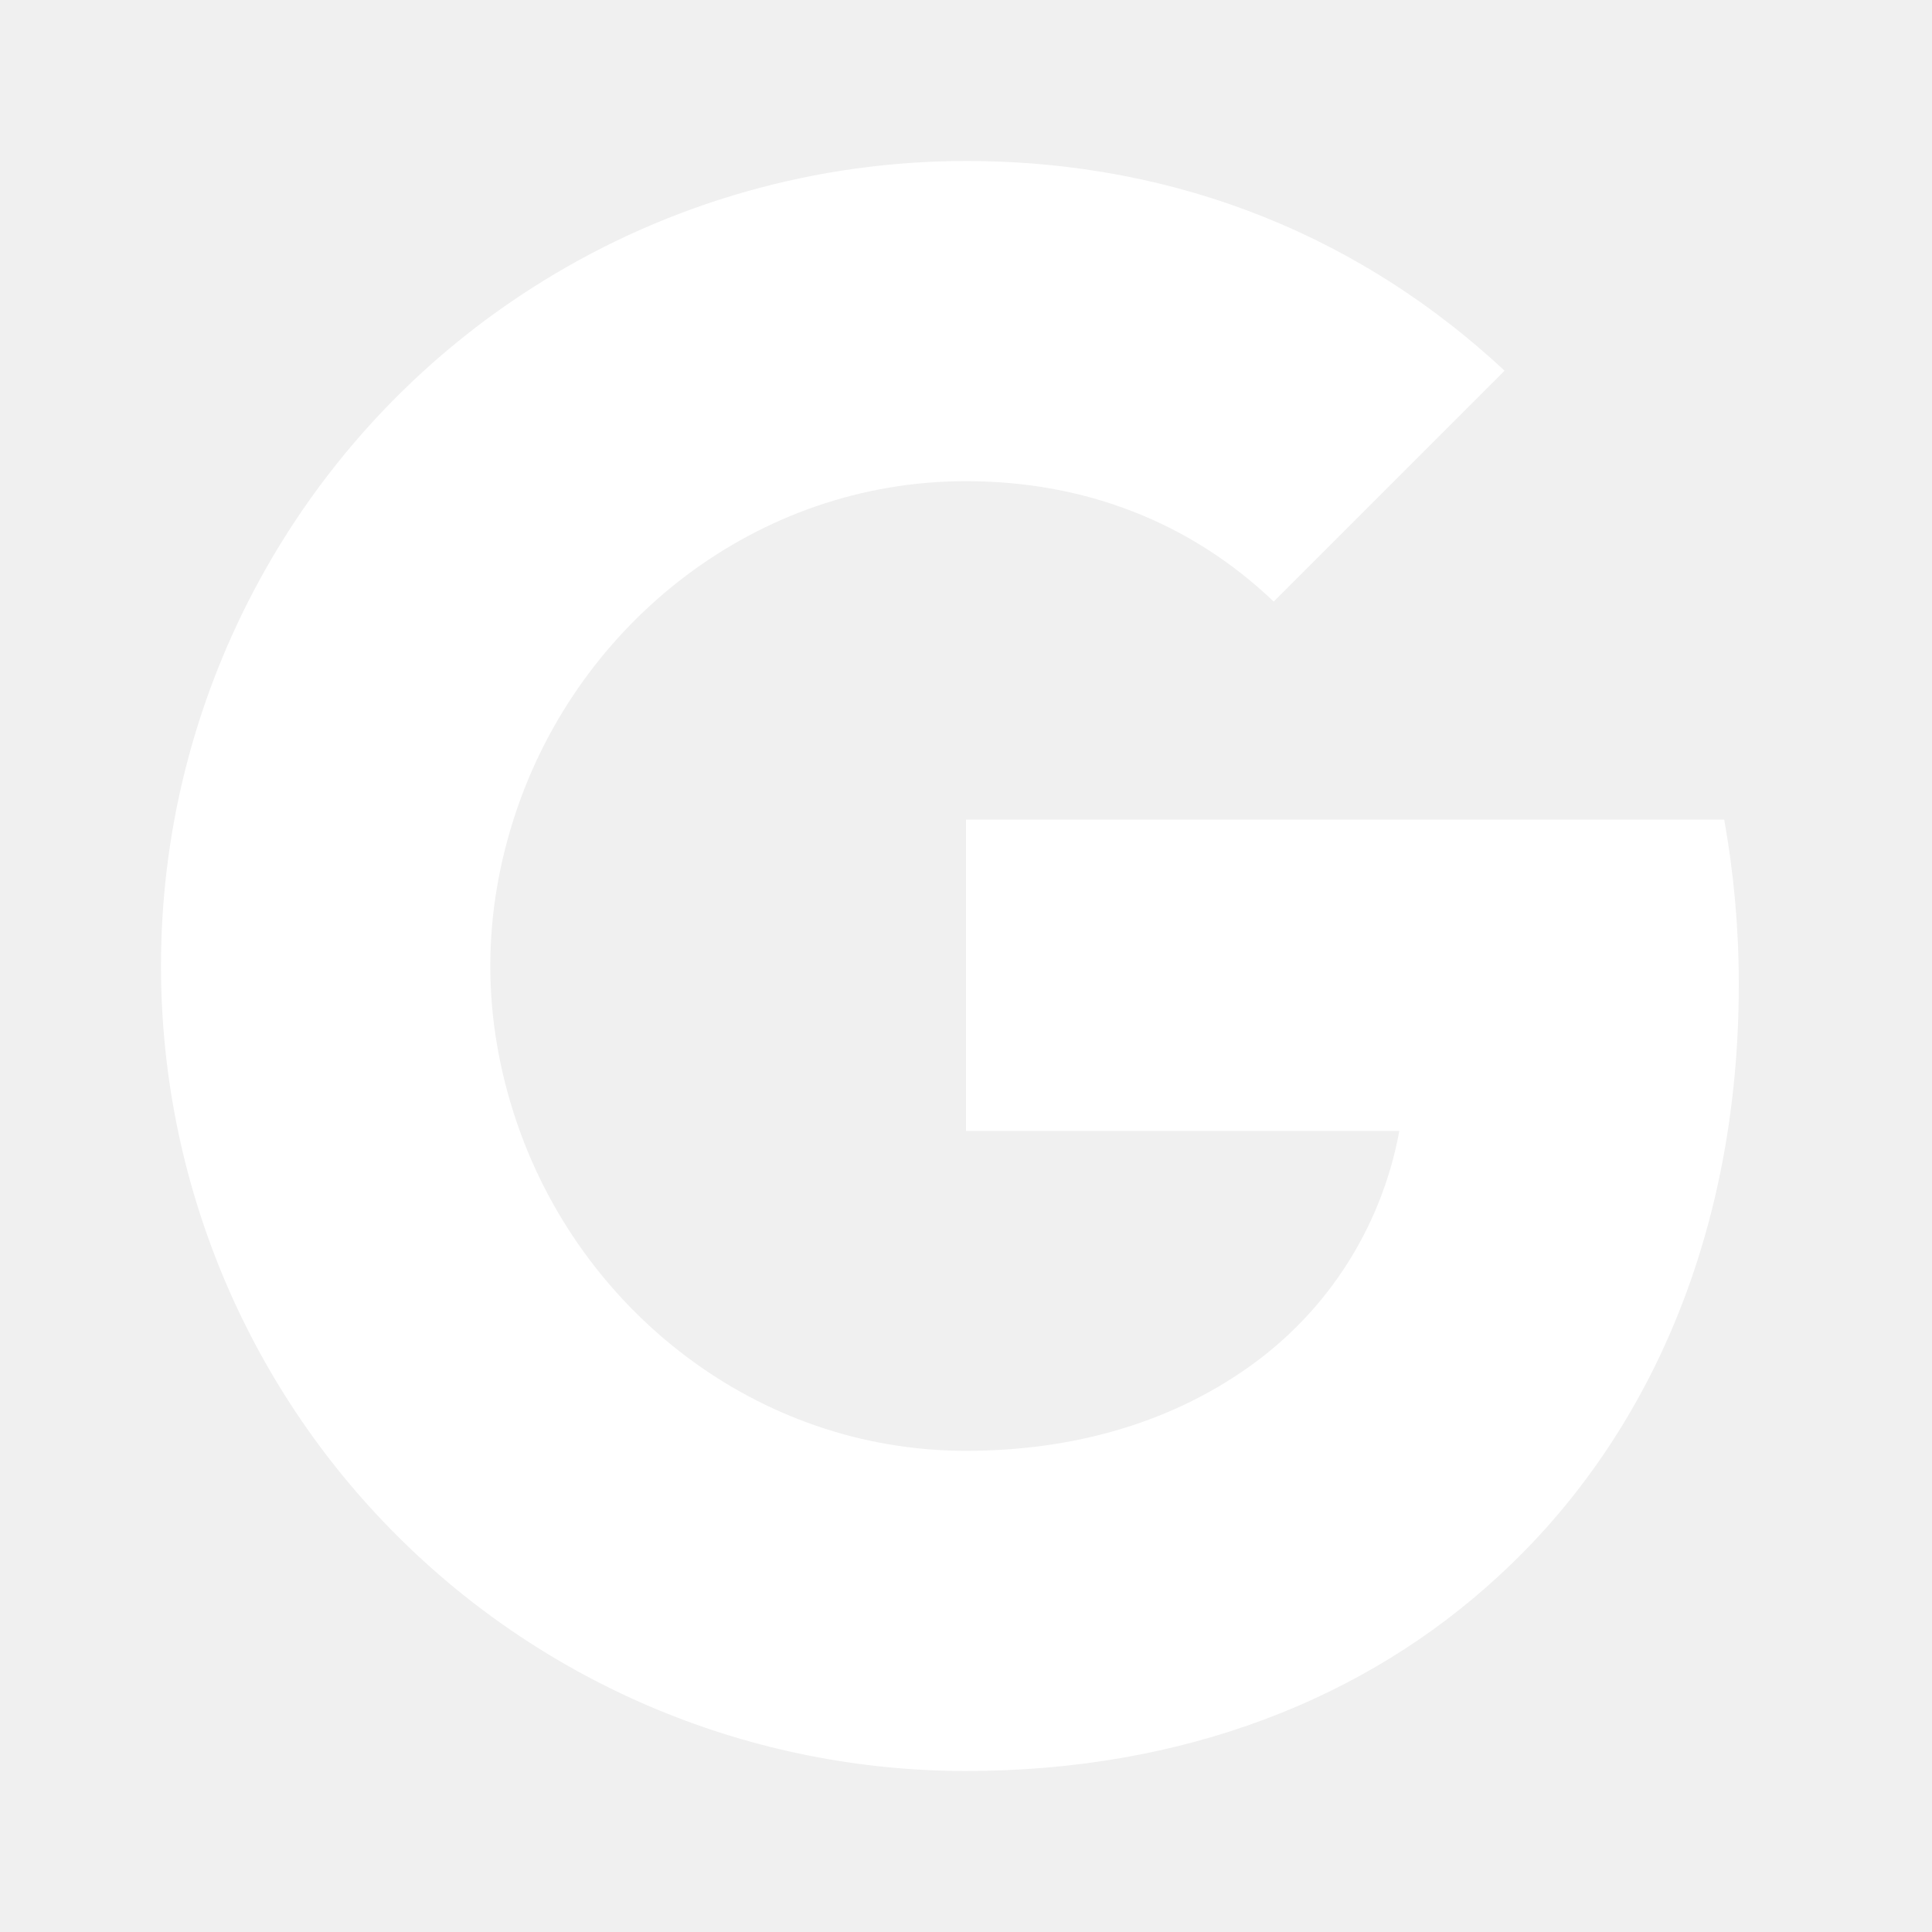
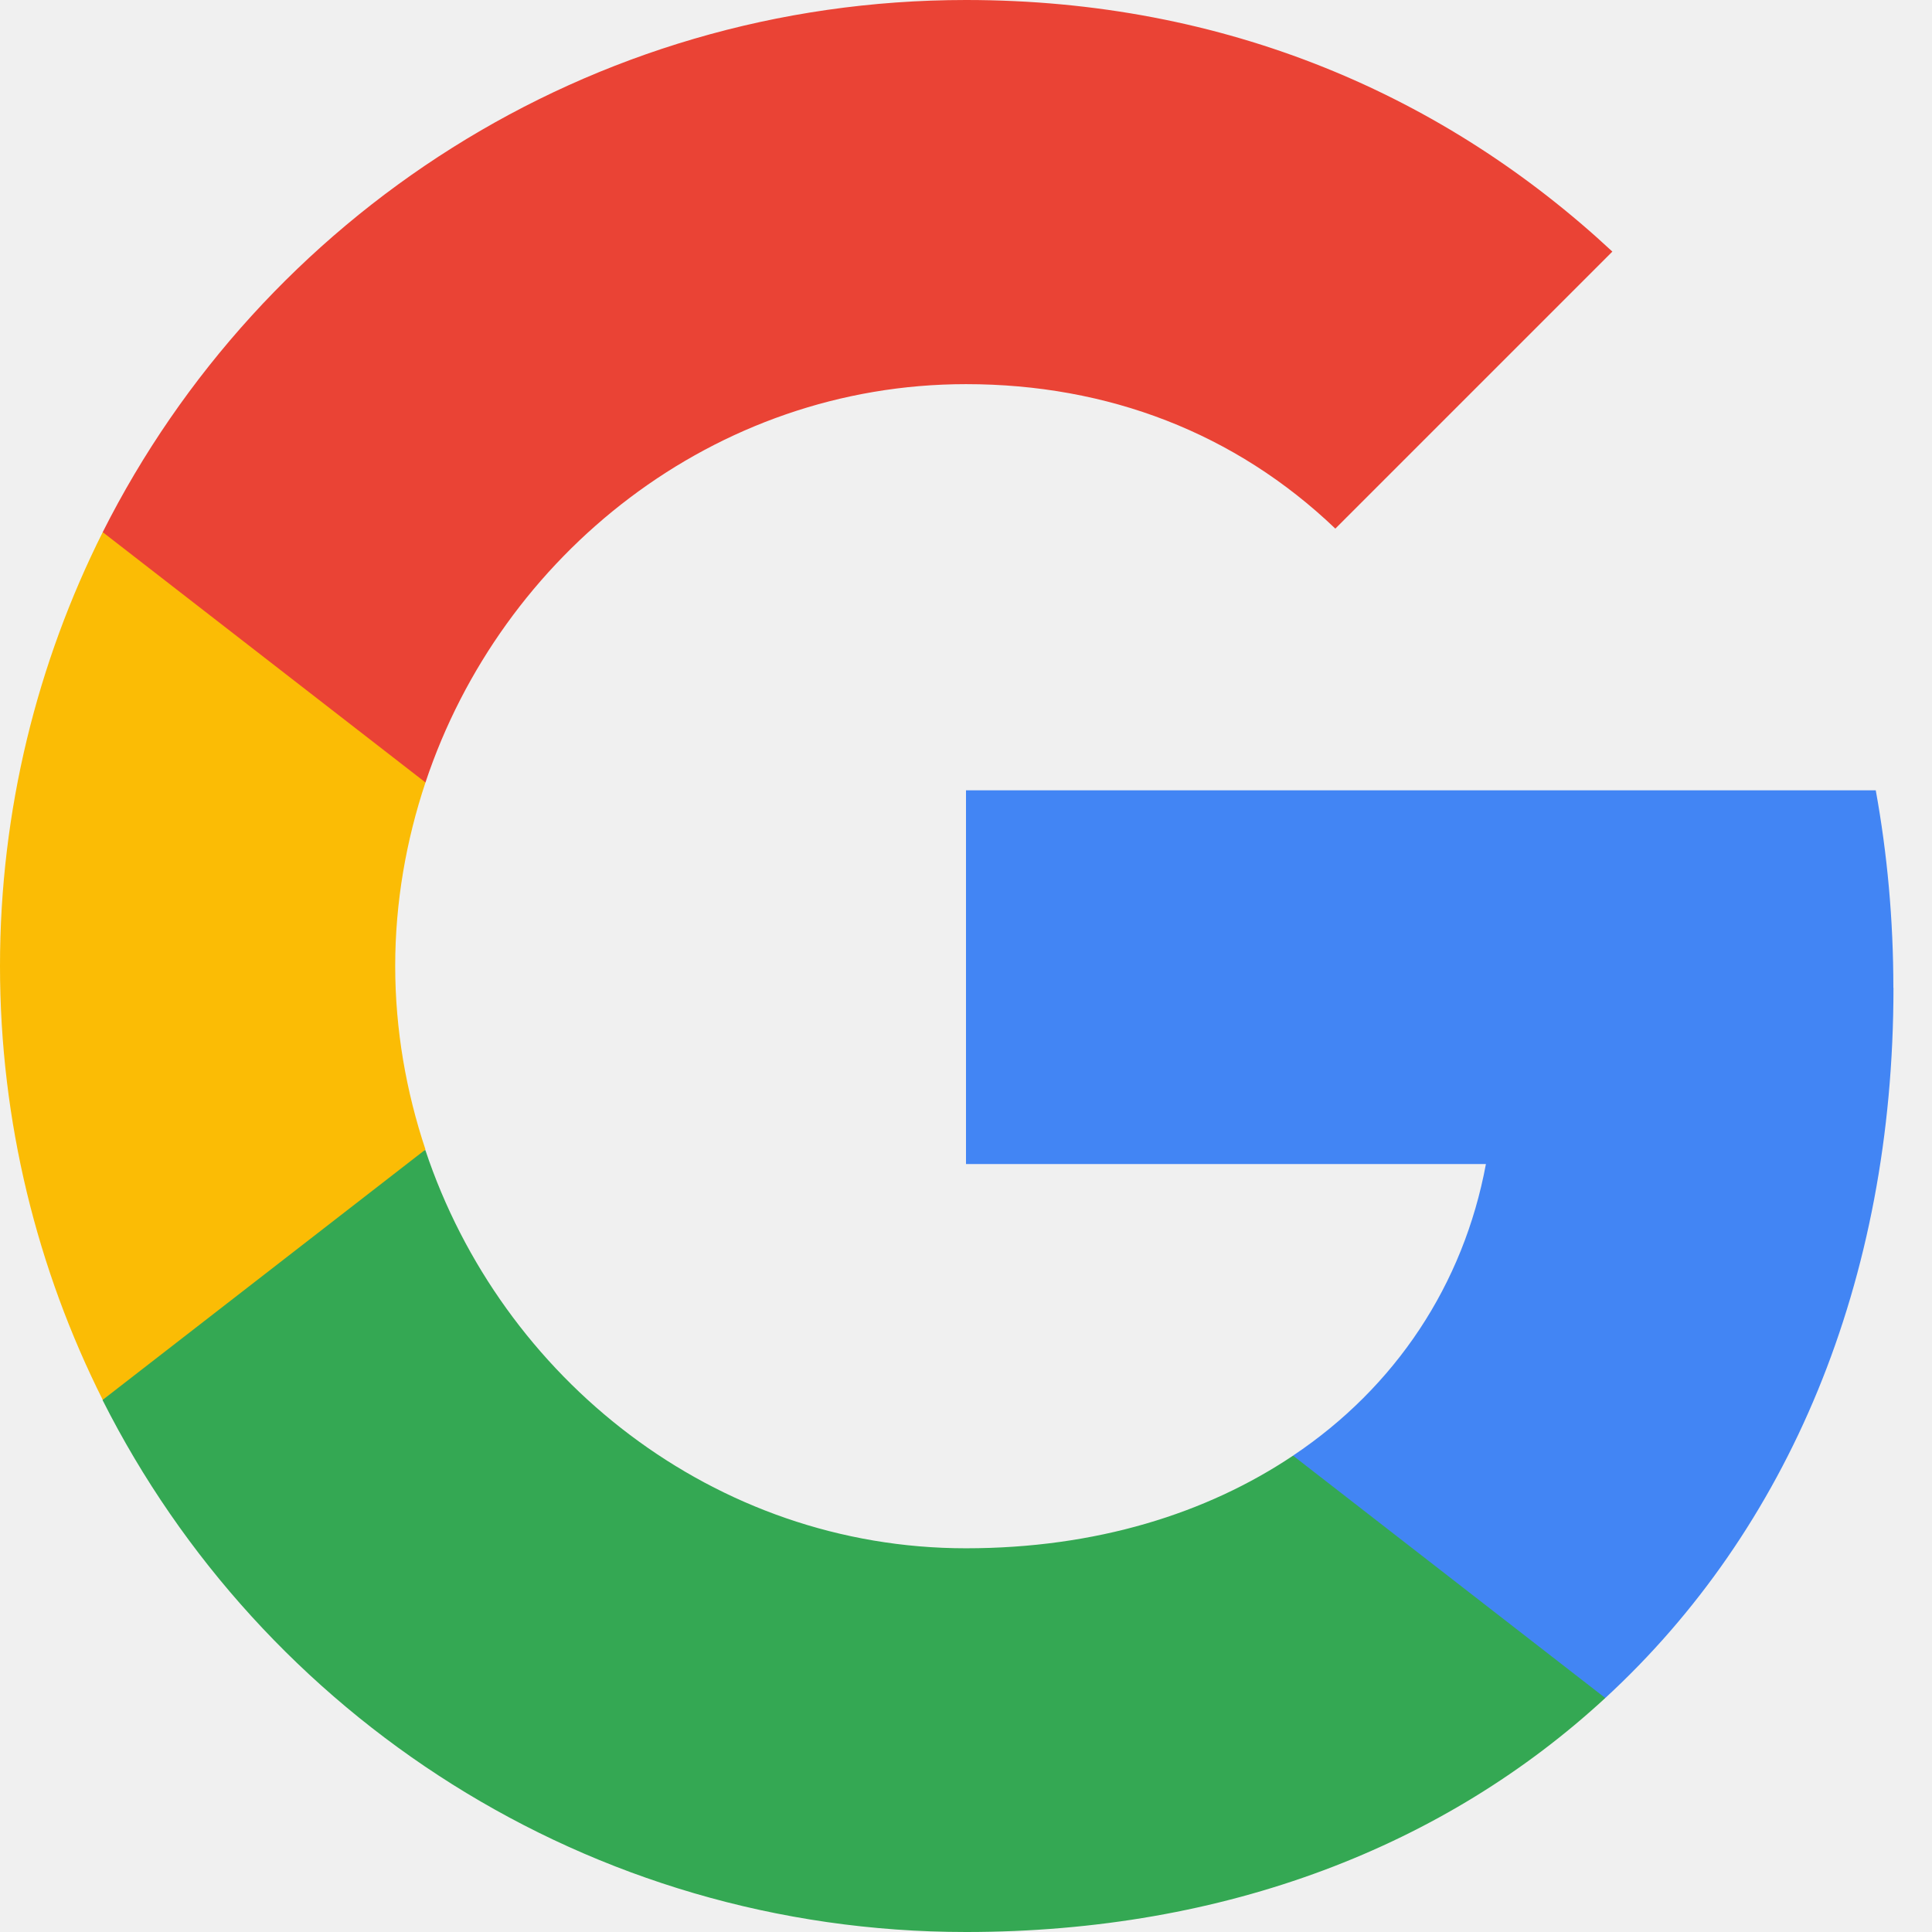
- <svg xmlns="http://www.w3.org/2000/svg" width="18" height="18" viewBox="0 0 18 18" fill="none">
-   <path d="M2.298 5.633C2.922 4.39 3.879 3.345 5.063 2.616C6.246 1.886 7.61 1.5 9 1.5C11.021 1.5 12.719 2.243 14.018 3.454L11.867 5.605C11.089 4.862 10.101 4.483 9 4.483C7.046 4.483 5.393 5.803 4.804 7.575C4.654 8.025 4.568 8.505 4.568 9C4.568 9.495 4.654 9.975 4.804 10.425C5.393 12.198 7.046 13.517 9 13.517C10.009 13.517 10.867 13.251 11.54 12.801C11.929 12.544 12.263 12.212 12.52 11.823C12.777 11.434 12.953 10.996 13.037 10.537H9V7.636H16.064C16.152 8.127 16.2 8.639 16.2 9.17C16.2 11.455 15.383 13.378 13.963 14.683C12.723 15.829 11.025 16.5 9 16.5C8.015 16.5 7.04 16.307 6.129 15.93C5.219 15.553 4.392 15.001 3.696 14.304C2.999 13.608 2.447 12.781 2.07 11.871C1.693 10.96 1.5 9.985 1.5 9C1.5 7.79 1.79 6.645 2.298 5.633Z" fill="white" />
+ <svg xmlns="http://www.w3.org/2000/svg" width="18" height="18" viewBox="0 0 18 18">
+   <path fill="#4285F4" d="M17.64 9.204c0-.638-.057-1.252-.164-1.841H9v3.482h4.844c-.209 1.125-.843 2.078-1.796 2.716v2.258h2.909c1.702-1.567 2.684-3.874 2.684-6.615z" />
+   <path fill="#34A853" d="M9 18c2.43 0 4.467-.806 5.956-2.18l-2.909-2.258c-.806.54-1.837.863-3.048.863-2.344 0-4.328-1.583-5.036-3.71H.957v2.332C2.438 15.983 5.482 18 9 18z" />
+   <path fill="#FBBC05" d="M3.964 10.71c-.18-.54-.282-1.117-.282-1.71s.102-1.17.282-1.71V4.958H.957C.348 6.173 0 7.548 0 9s.348 2.827.957 4.042L3.964 10.71z" />
+   <path fill="#EA4335" d="M9 3.579c1.321 0 2.508.454 3.441 1.346l2.581-2.581C13.463.892 11.426 0 9 0 5.482 0 2.438 2.017.957 4.958L3.964 7.29C4.672 5.163 6.656 3.579 9 3.579z" />
</svg>
